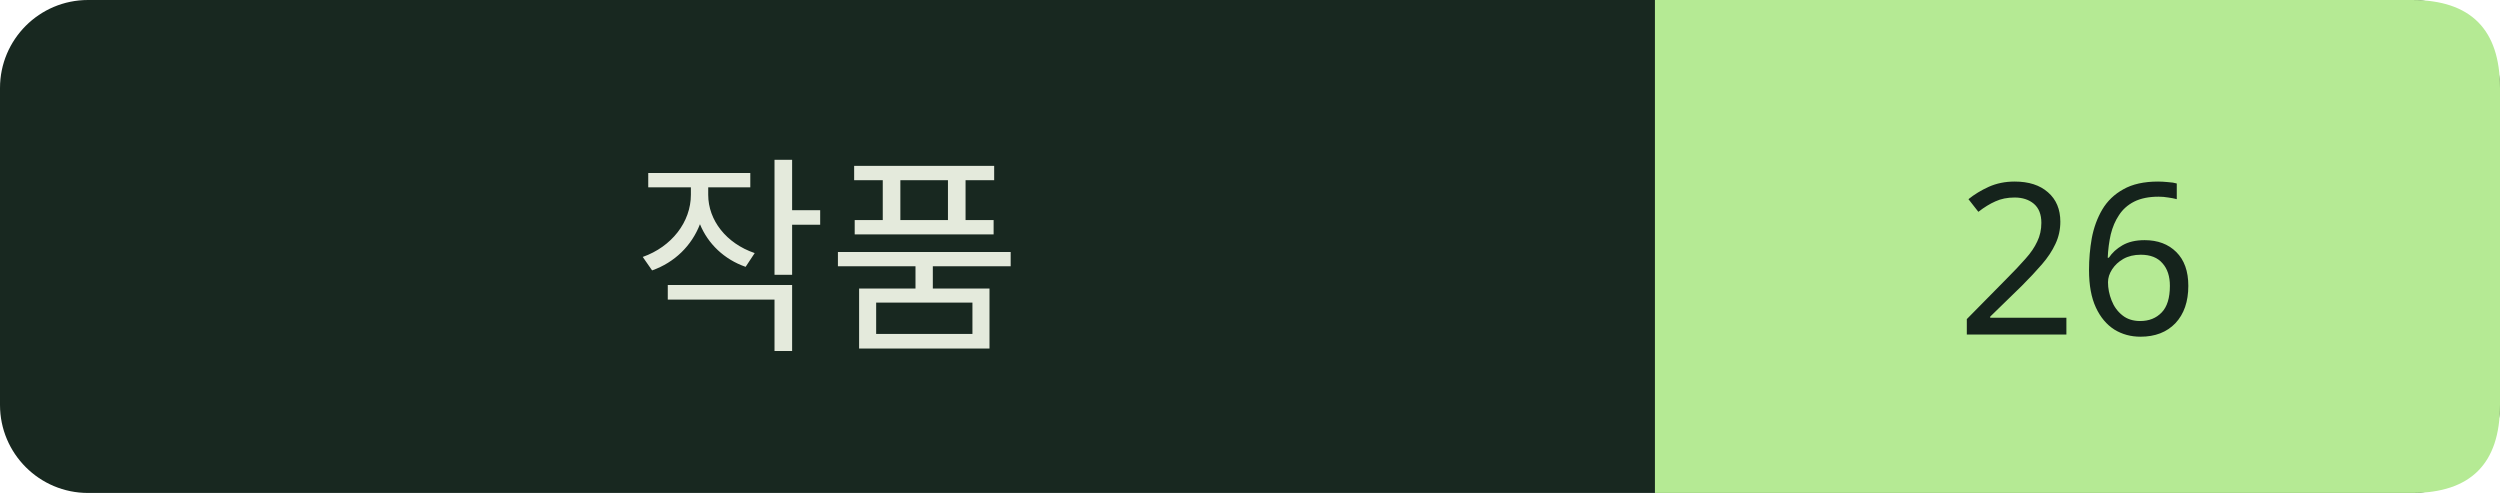
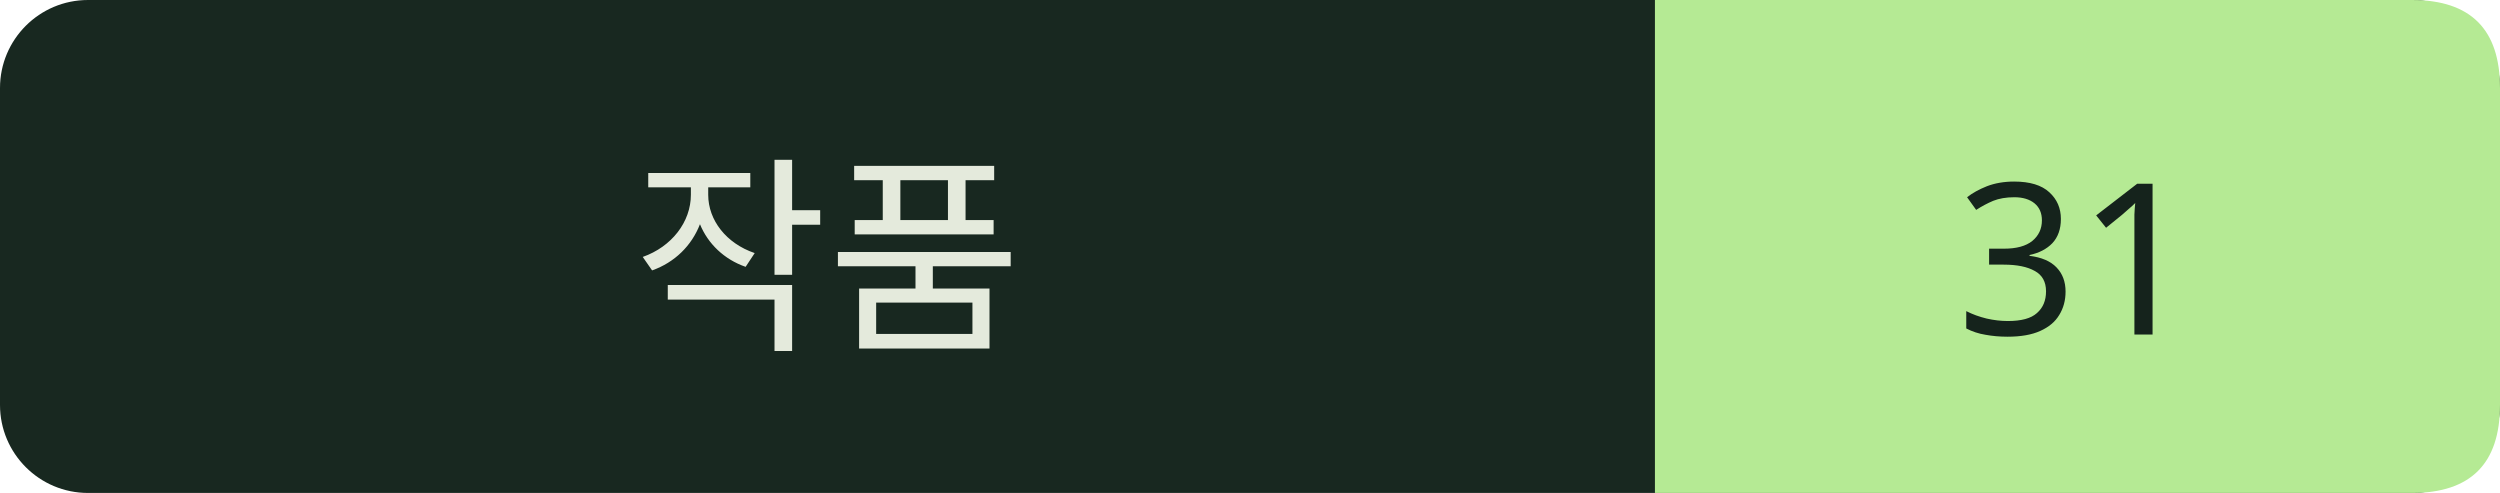
- <svg xmlns="http://www.w3.org/2000/svg" width="142" height="28" role="img" aria-label="작품: 26">
+ <svg xmlns="http://www.w3.org/2000/svg" width="142" height="28" role="img" aria-label="작품: 31">
  <rect width="142" height="28" rx="5" fill="#182820" />
  <path d="M94 0h43q5 0 5 5v18q0 5-5 5H94z" fill="#b5ea94" />
  <g font-family="system-ui,sans-serif" font-size="12" text-anchor="middle">
    <text x="47.0" y="19" fill="#e4eadc">작품</text>
-     <text x="118.0" y="19" fill="#15231c">26</text>
+     <text x="118.0" y="19" fill="#15231c">31</text>
  </g>
</svg>
